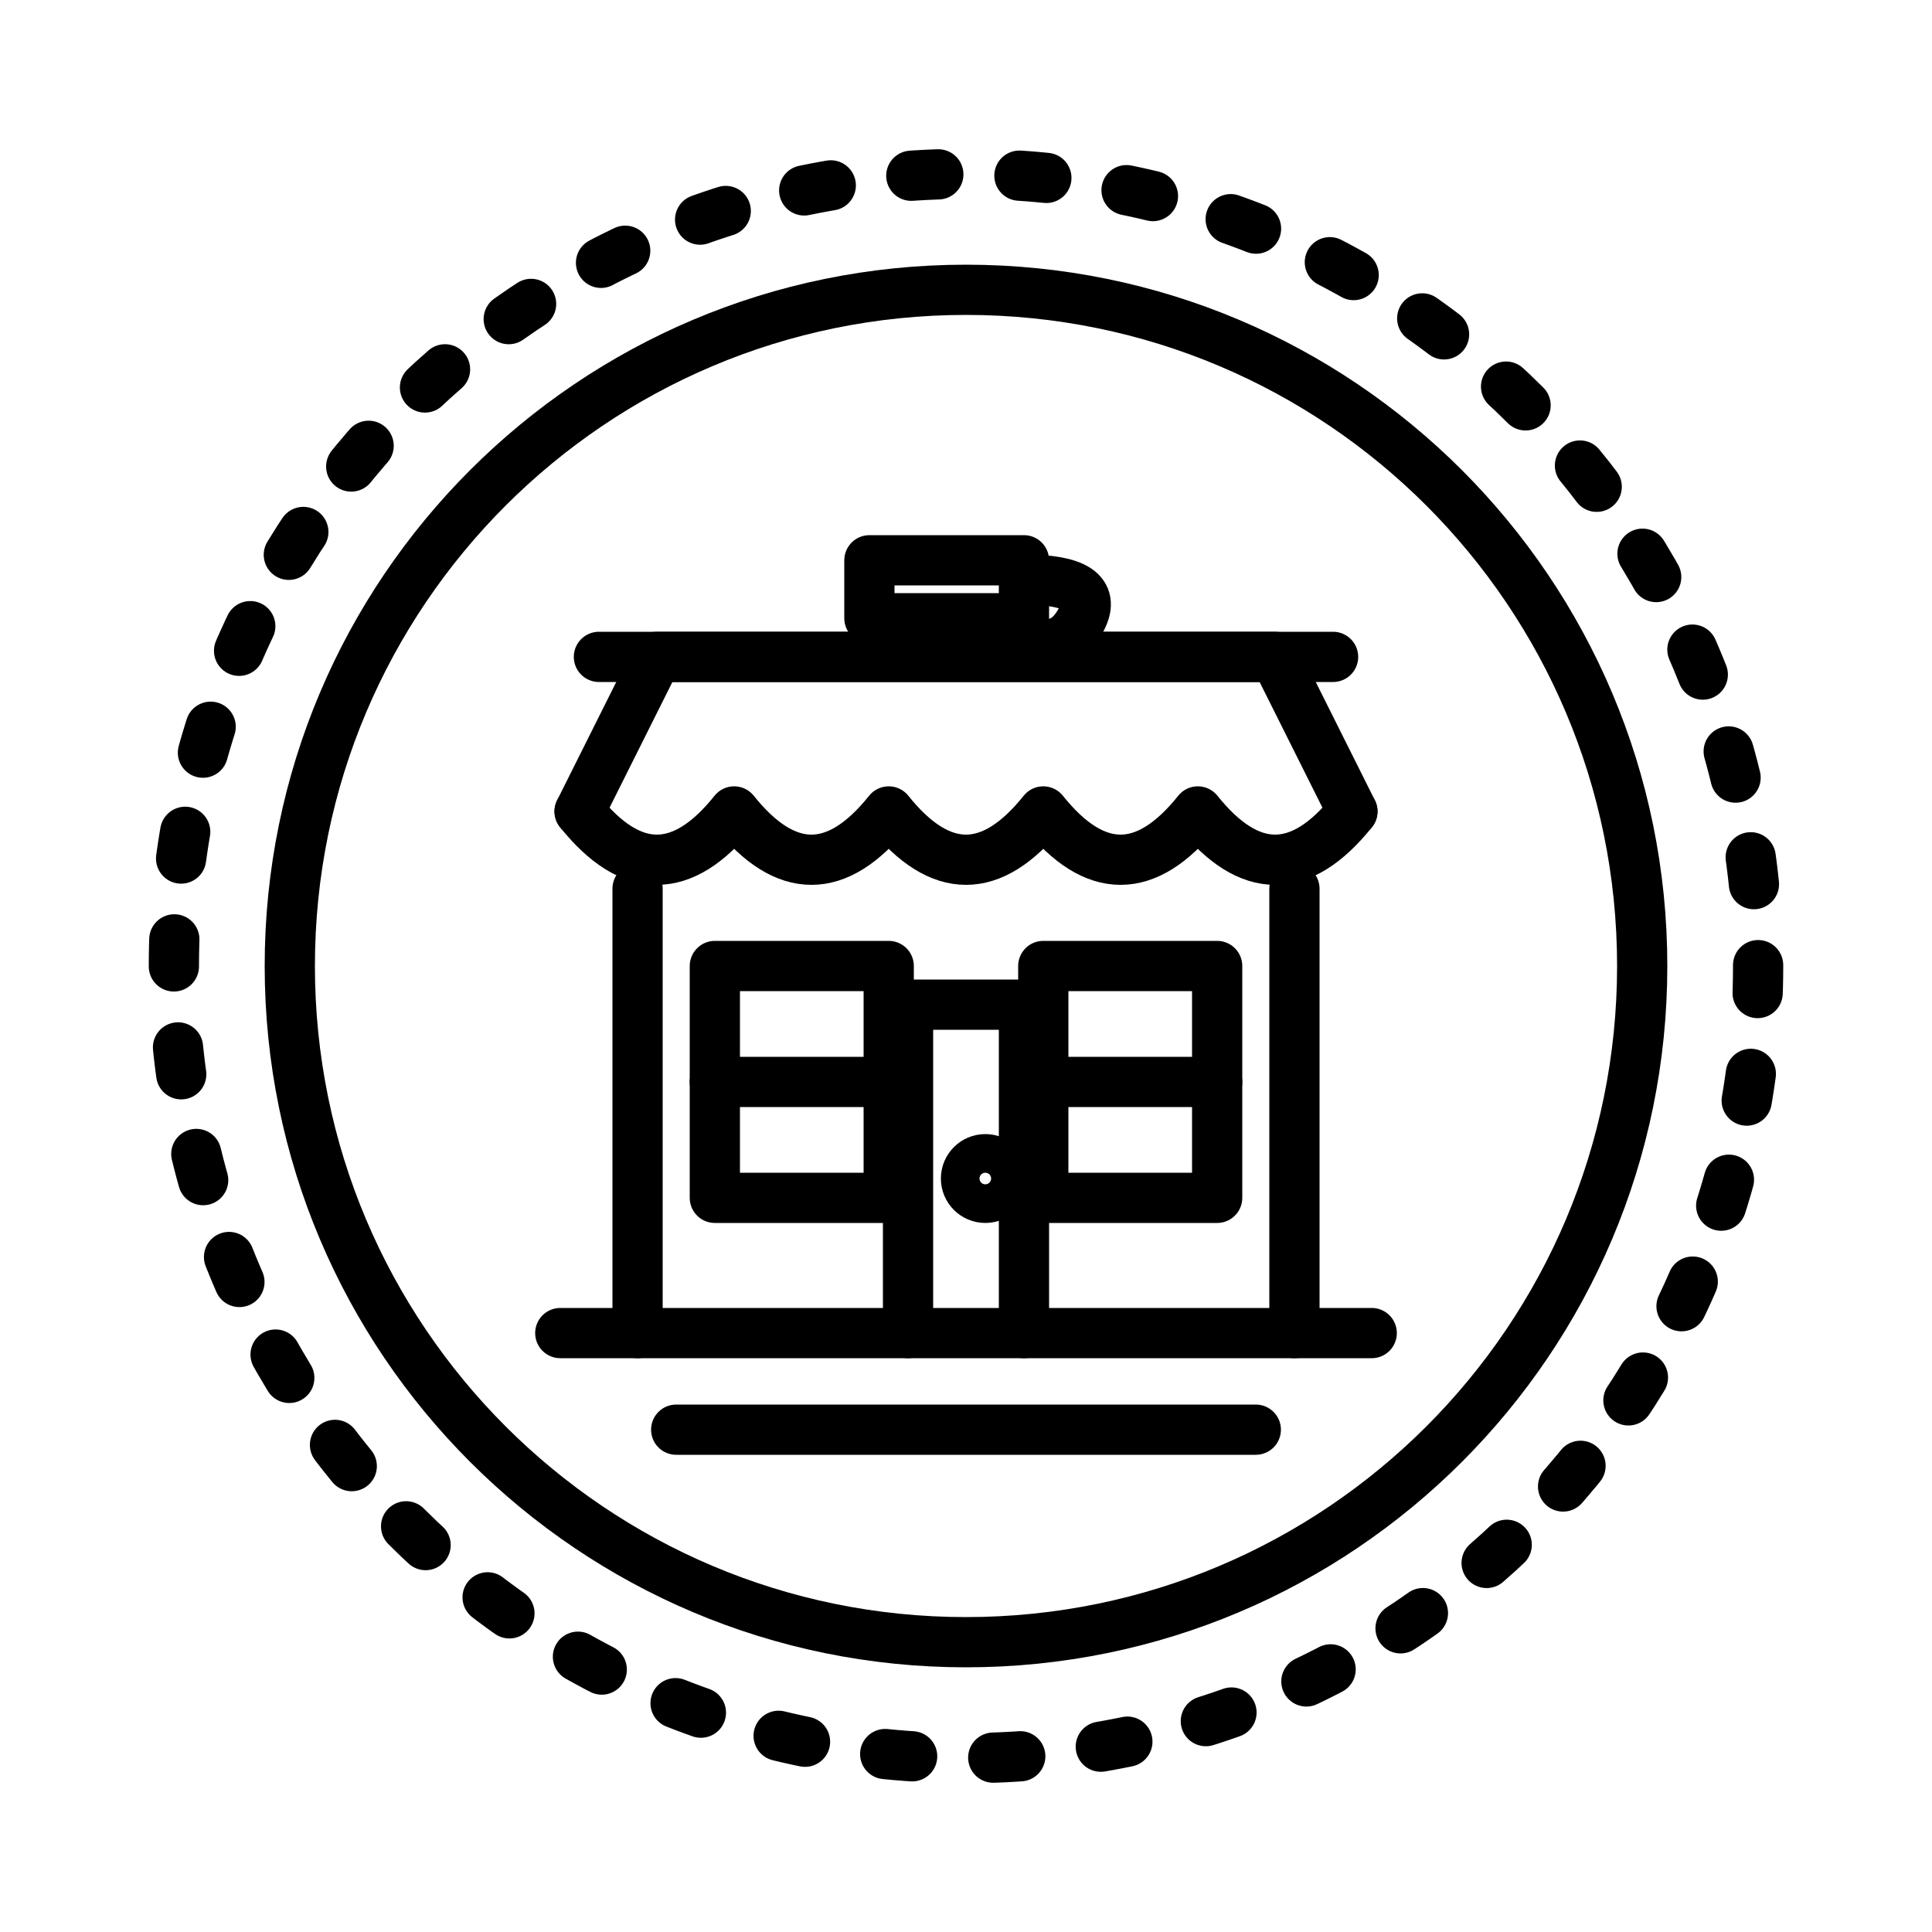
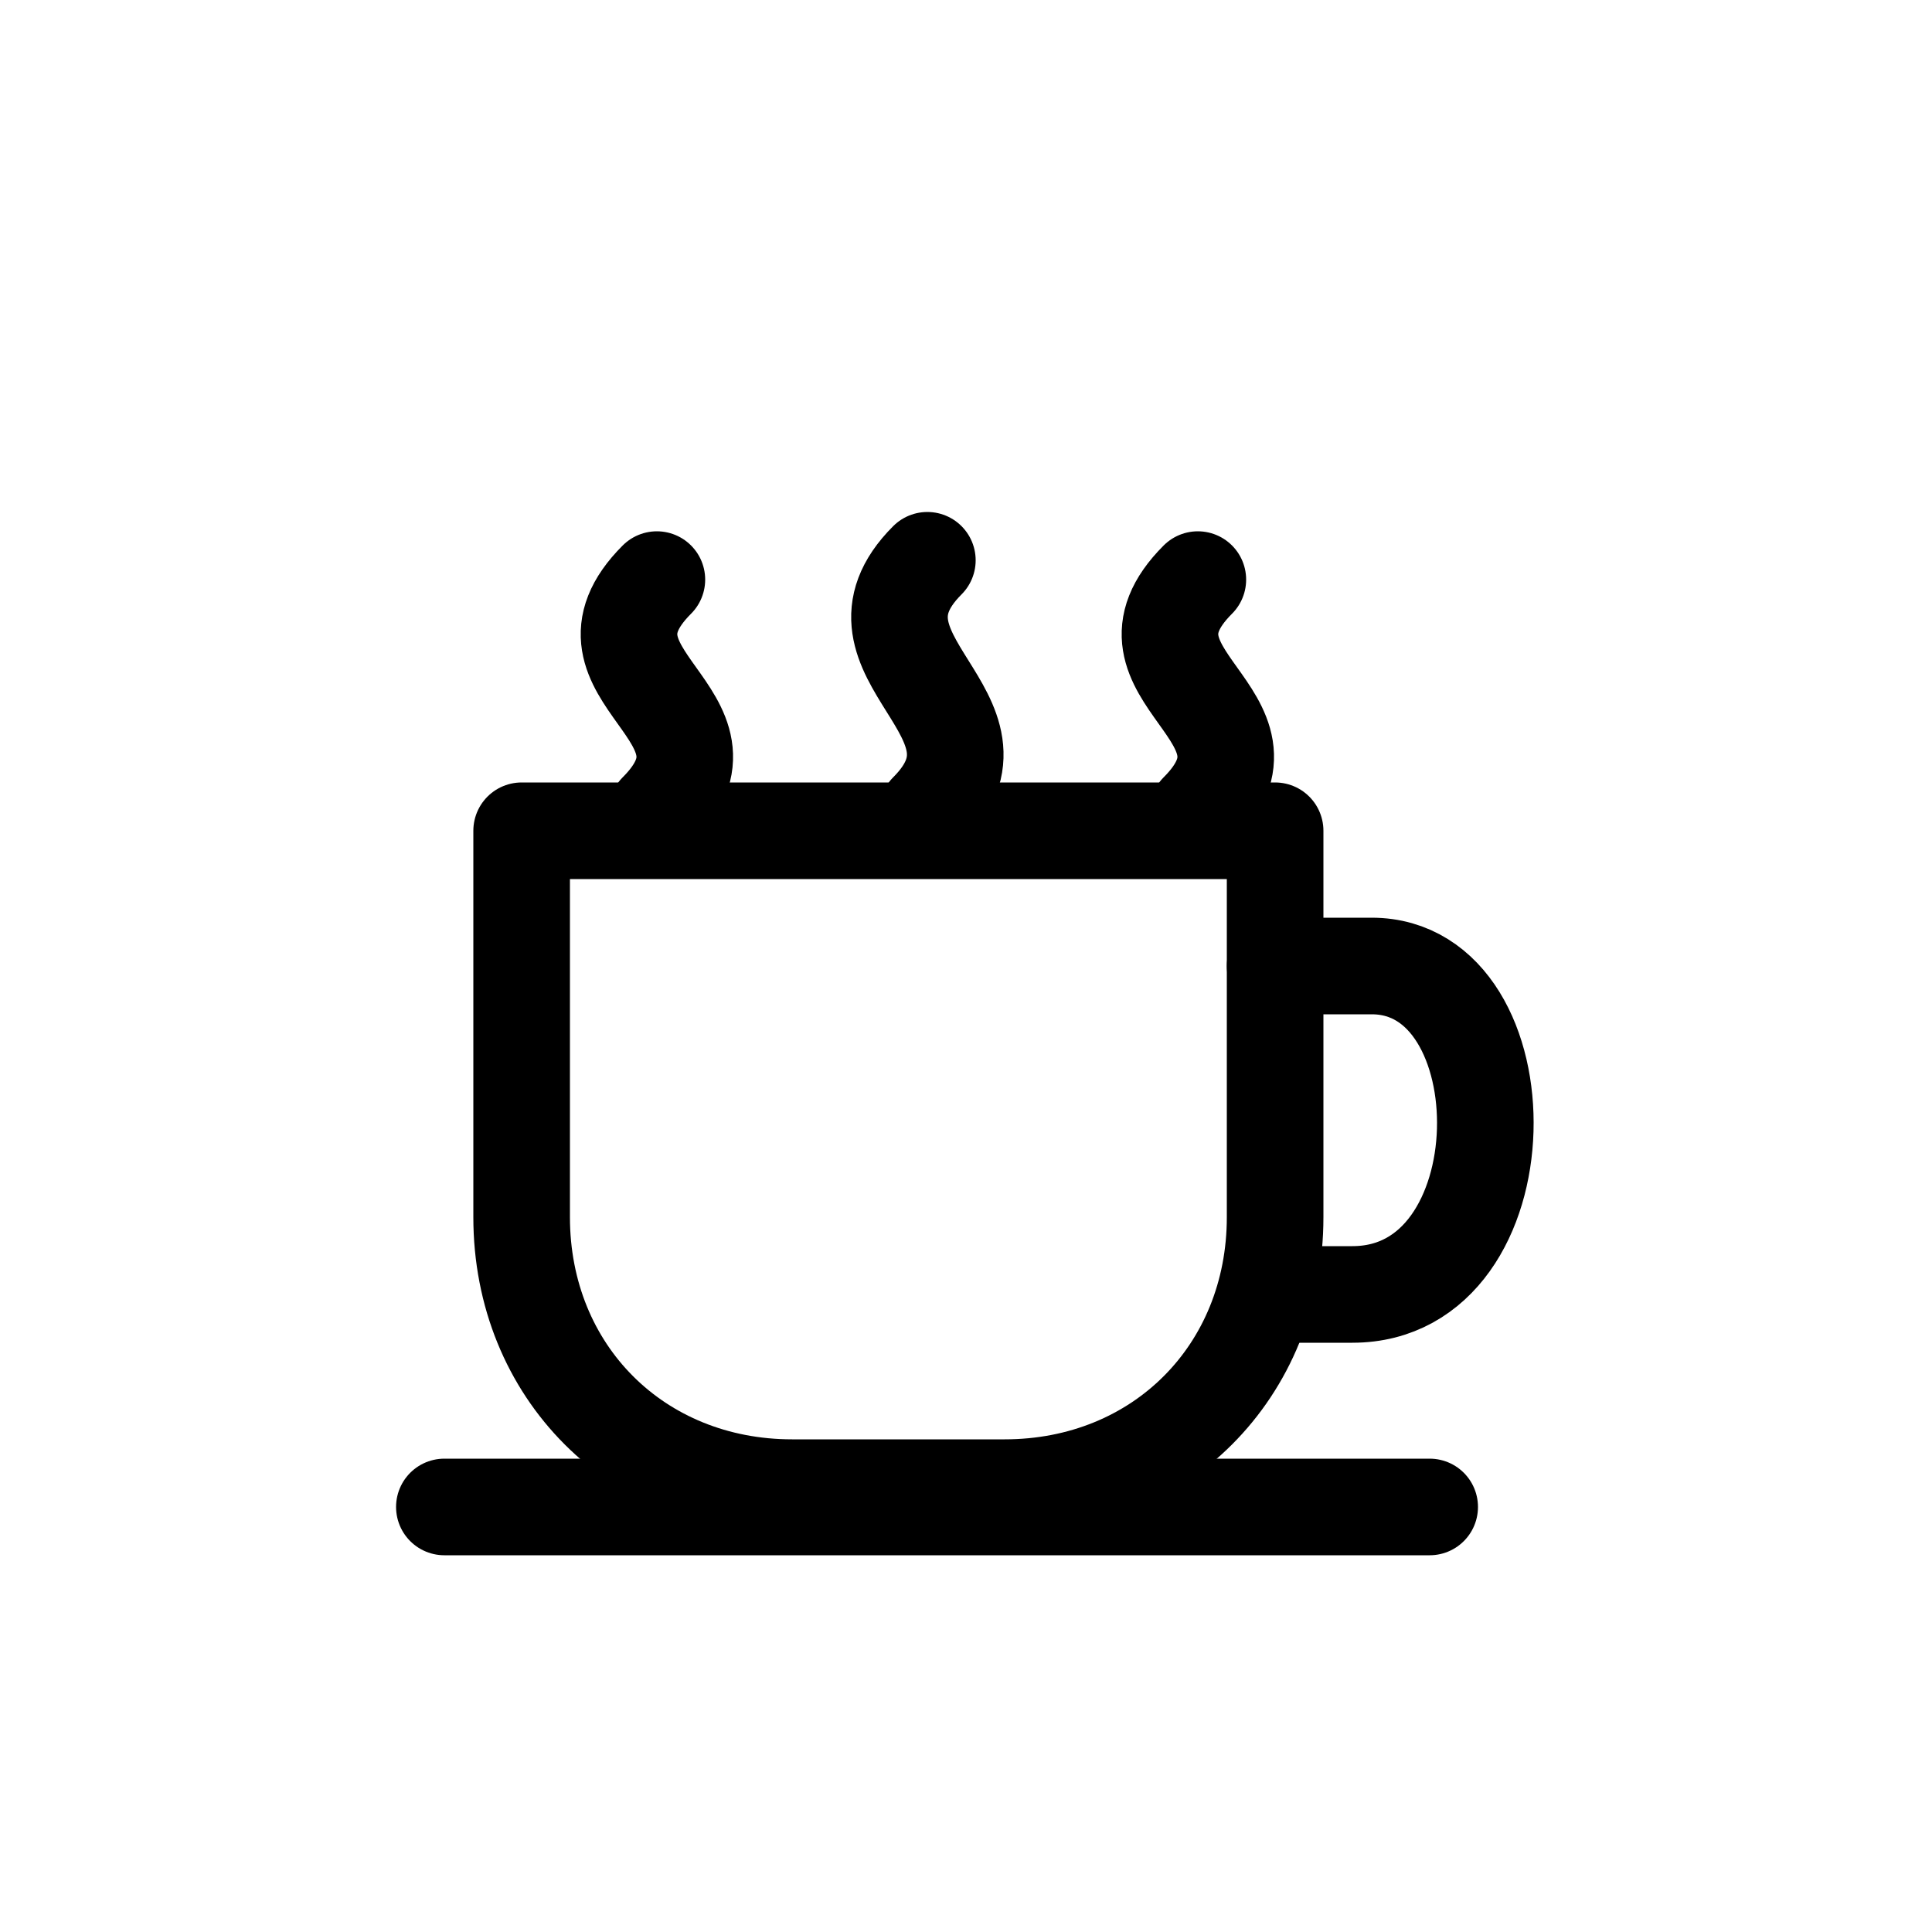
- <svg xmlns="http://www.w3.org/2000/svg" viewBox="0 0 100 100" fill="none" stroke="currentColor" stroke-width="2.6" stroke-linecap="round" stroke-linejoin="round">
-   <circle cx="50" cy="50" r="41" stroke-dasharray="1.4 4.2" />
-   <circle cx="50" cy="50" r="35" />
-   <line x1="31" y1="34" x2="69" y2="34" />
-   <path d="M30 42 L34 34 H66 L70 42" />
-   <path d="     M30 42     Q34 47 38 42     Q42 47 46 42     Q50 47 54 42     Q58 47 62 42     Q66 47 70 42   " />
-   <line x1="33" y1="46" x2="33" y2="69" />
-   <line x1="67" y1="46" x2="67" y2="69" />
-   <rect x="37" y="50" width="9" height="12" />
-   <line x1="37" y1="56" x2="46" y2="56" />
-   <rect x="54" y="50" width="9" height="12" />
-   <line x1="54" y1="56" x2="63" y2="56" />
-   <path d="M47 69 V52 H53 V69" />
-   <circle cx="51" cy="61" r="1" />
-   <path d="M45 29 H53 V32 H45 Z" />
-   <path d="M53 30 Q57 30 56 32 Q55 34 53 33" />
-   <line x1="29" y1="69" x2="71" y2="69" />
-   <line x1="35" y1="74" x2="65" y2="74" />
+ <svg xmlns="http://www.w3.org/2000/svg" viewBox="0 0 100 100" fill="none" stroke="currentColor" stroke-width="5" stroke-linecap="round" stroke-linejoin="round">
+   <path d="M27 43h39v20c0 8-6 14-14 14H41c-8 0-14-6-14-14V43Z" />
+   <path d="M66 50h5c8 0 8 17-1 17h-4M34 30c-5 5 5 7 0 12M48 29c-5 5 5 8 0 13M62 30c-5 5 5 7 0 12M23 78h51" />
</svg>
